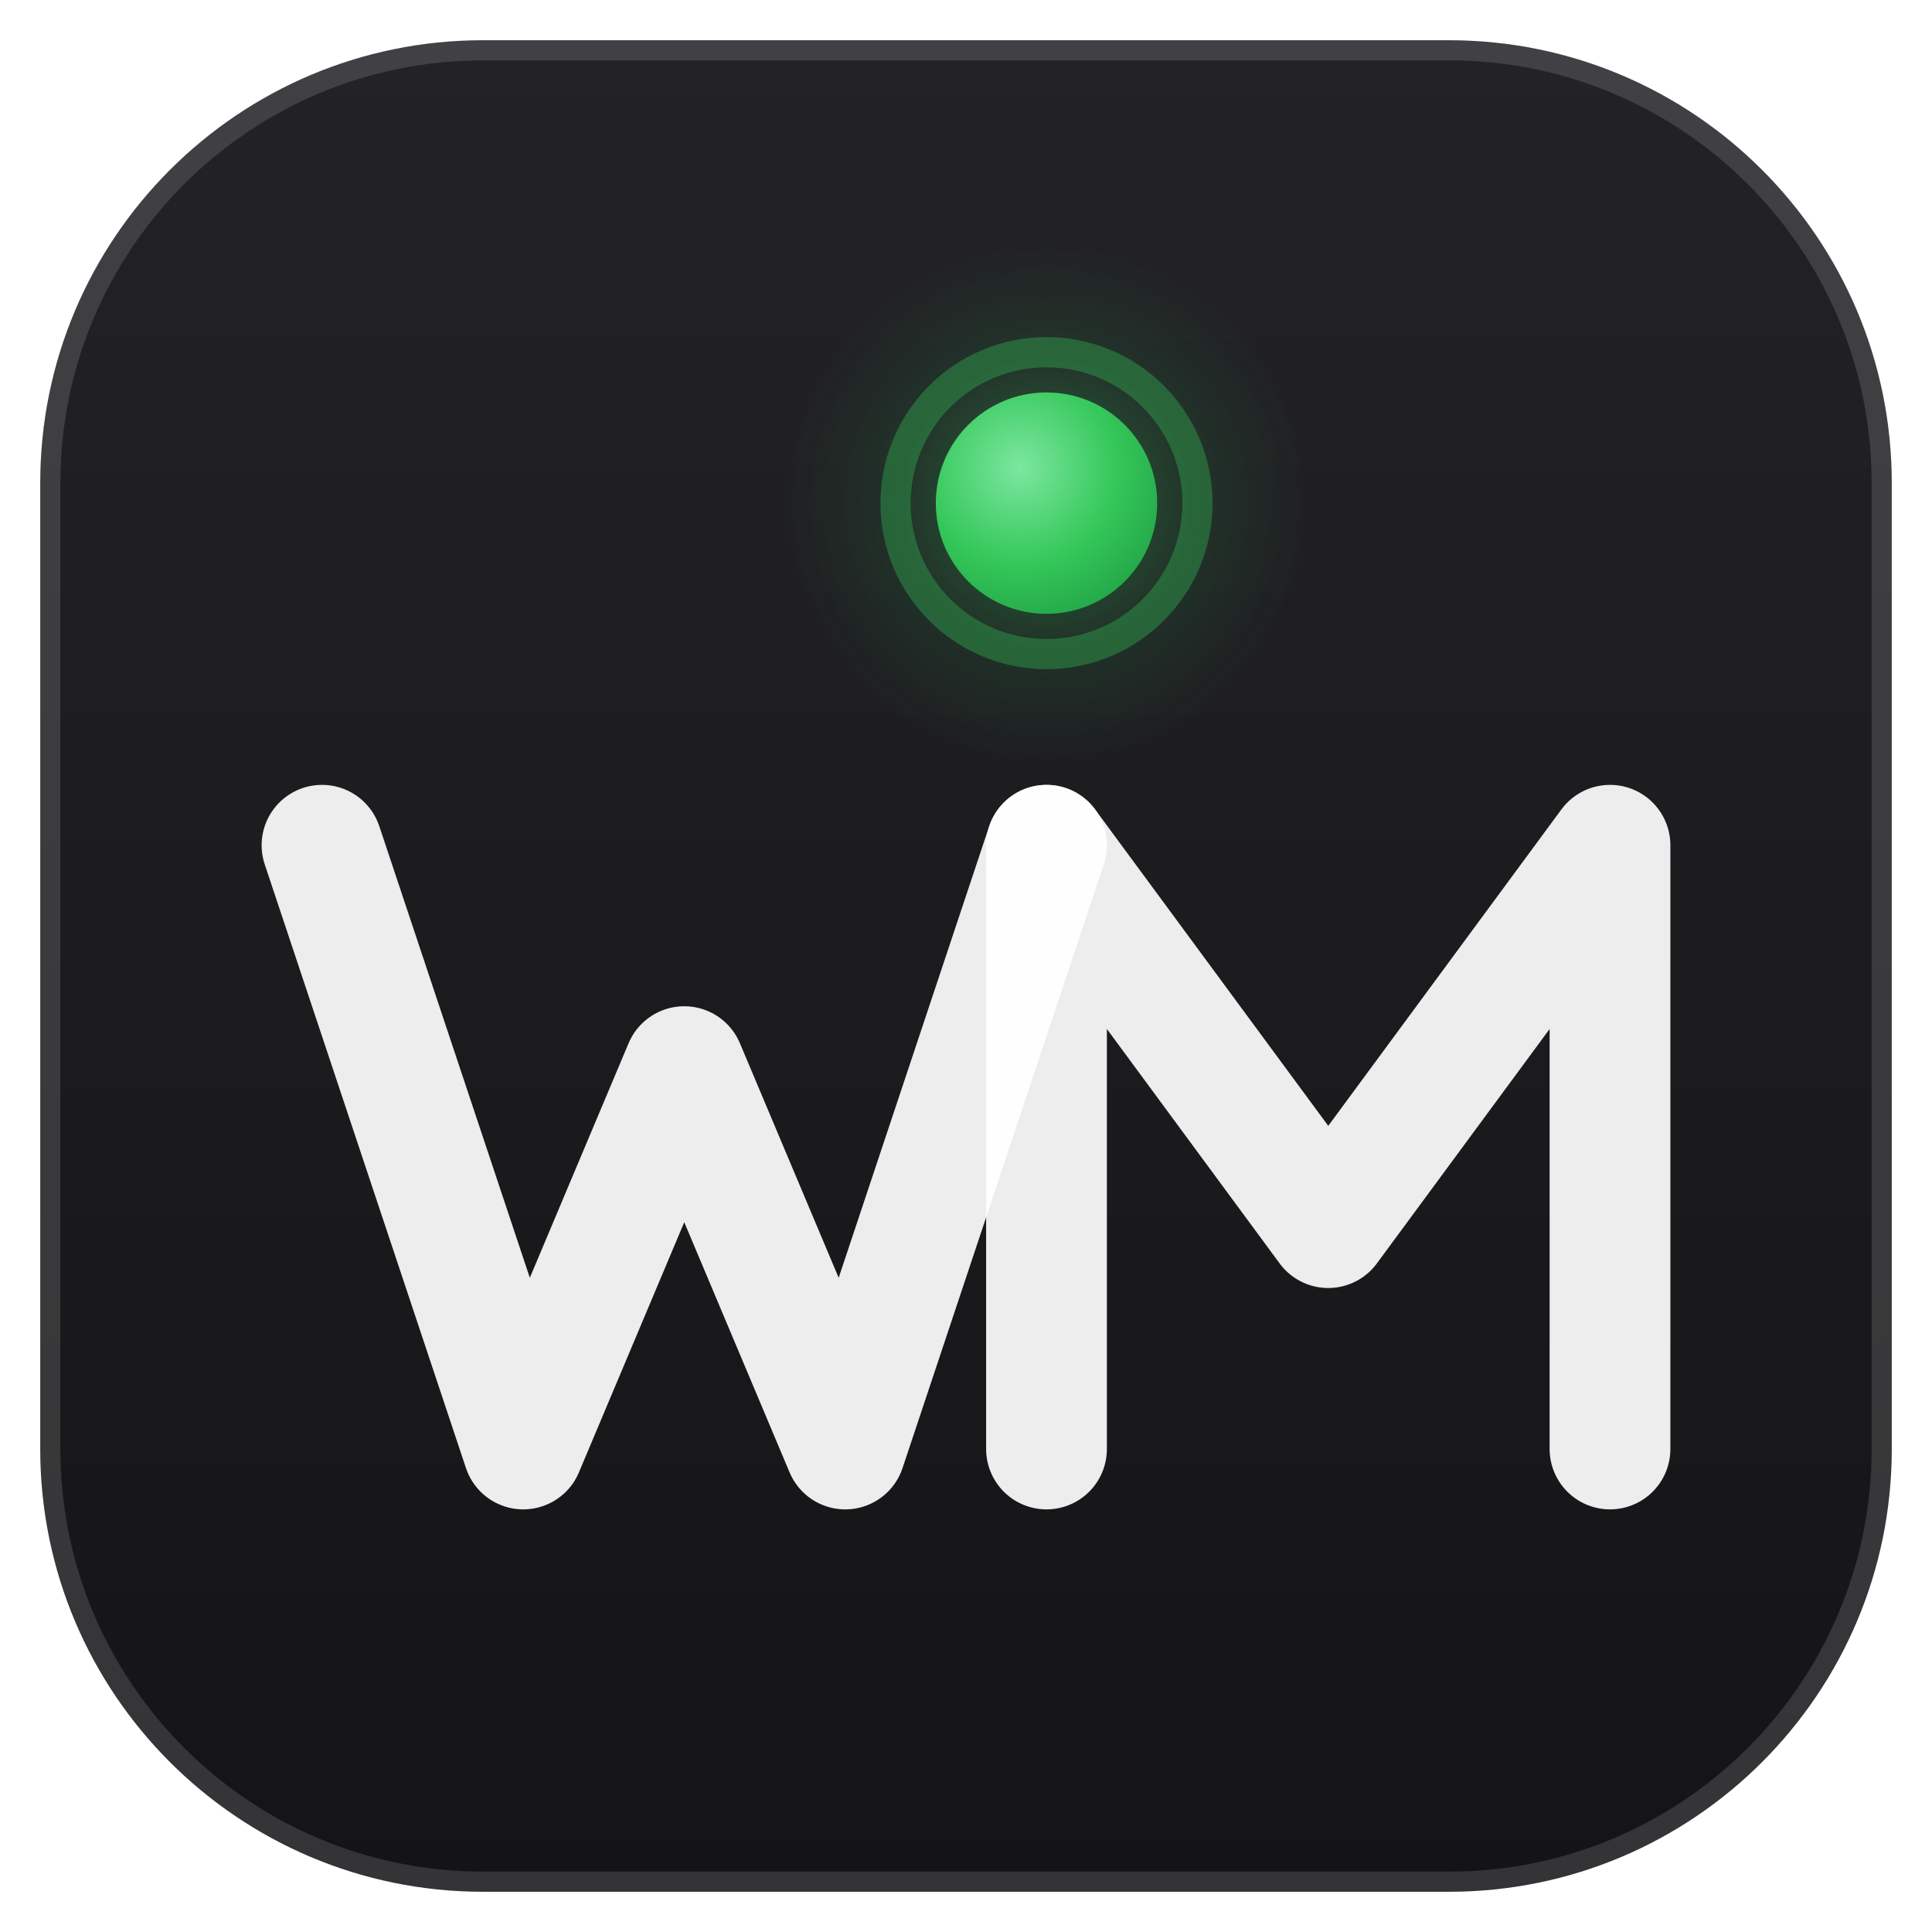
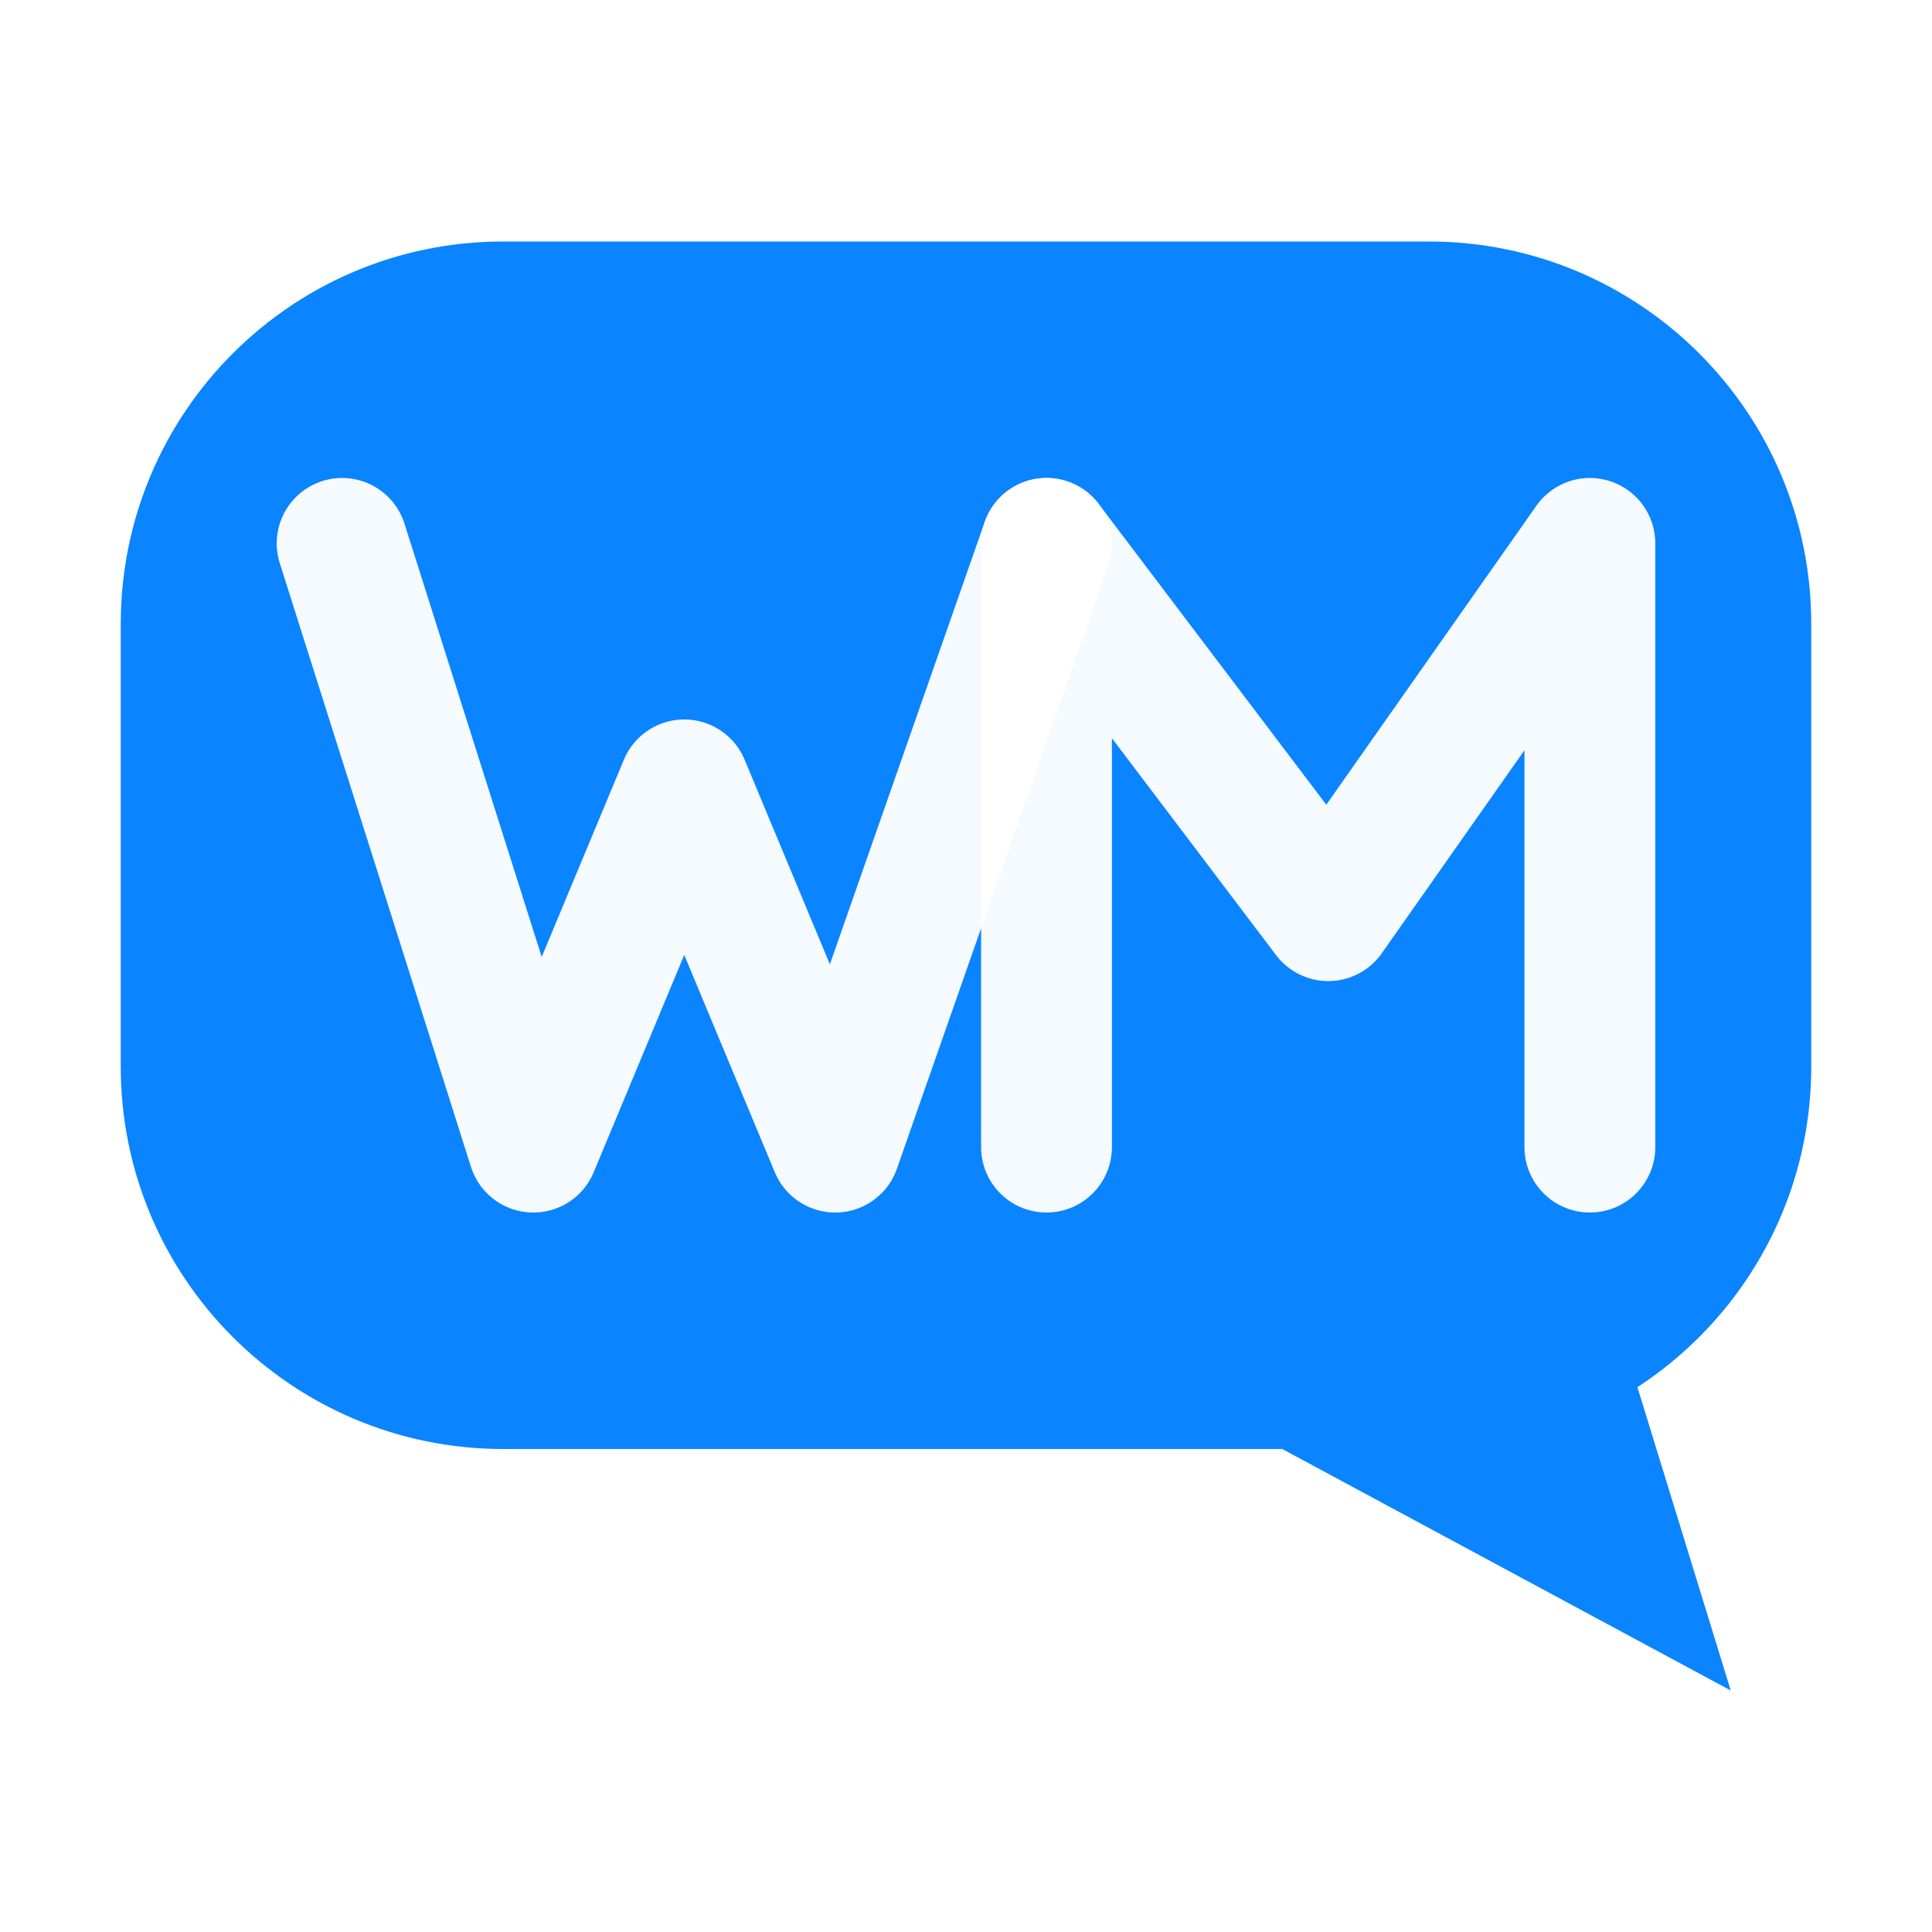
<svg xmlns="http://www.w3.org/2000/svg" viewBox="0 0 96 96">
-   <defs>
-     <linearGradient id="tile" x1="0" y1="0" x2="0" y2="1">
-       <stop offset="0" stop-color="#232327" />
-       <stop offset="1" stop-color="#141416" />
-     </linearGradient>
-     <radialGradient id="halo" cx=".5" cy=".5" r=".5">
-       <stop offset="0" stop-color="#34C759" stop-opacity=".55" />
-       <stop offset=".55" stop-color="#34C759" stop-opacity=".14" />
-       <stop offset="1" stop-color="#34C759" stop-opacity="0" />
-     </radialGradient>
-     <radialGradient id="core" cx=".38" cy=".34" r=".8">
-       <stop offset="0" stop-color="#7CE7A0" />
-       <stop offset=".55" stop-color="#34C759" />
-       <stop offset="1" stop-color="#1F9E45" />
-     </radialGradient>
-   </defs>
-   <rect x="2" y="2" width="92" height="92" rx="22" fill="url(#tile)" />
-   <rect x="2.5" y="2.5" width="91" height="91" rx="21.5" fill="none" stroke="rgba(255,255,255,.14)" stroke-width="1" />
-   <path d="M16 42 L26 72 L34 53 L42 72 L52 42" fill="none" stroke="rgba(255,255,255,.92)" stroke-width="6" stroke-linecap="round" stroke-linejoin="round" />
-   <path d="M52 72 L52 42 L66 61 L80 42 L80 72" fill="none" stroke="rgba(255,255,255,.92)" stroke-width="6" stroke-linecap="round" stroke-linejoin="round" />
-   <circle cx="52" cy="25" r="13" fill="url(#halo)" opacity=".85" />
-   <circle cx="52" cy="25" r="5.5" fill="url(#core)" />
-   <circle cx="52" cy="25" r="7.5" fill="none" stroke="#34C759" stroke-opacity=".35" stroke-width="1.5" />
+   <rect x="6" y="12" width="84" height="60" rx="19" fill="#0A84FF" />
+   <path d="M60 70 L86 84 L78 58 Z" fill="#0A84FF" />
+   <path d="M17 27 L26.5 57 L34 39 L41.5 57 L52 27" fill="none" stroke="rgba(255,255,255,.96)" stroke-width="6.5" stroke-linecap="round" stroke-linejoin="round" />
+   <path d="M52 57 L52 27 L66 45.5 L79 27 L79 57" fill="none" stroke="rgba(255,255,255,.96)" stroke-width="6.5" stroke-linecap="round" stroke-linejoin="round" />
</svg>
